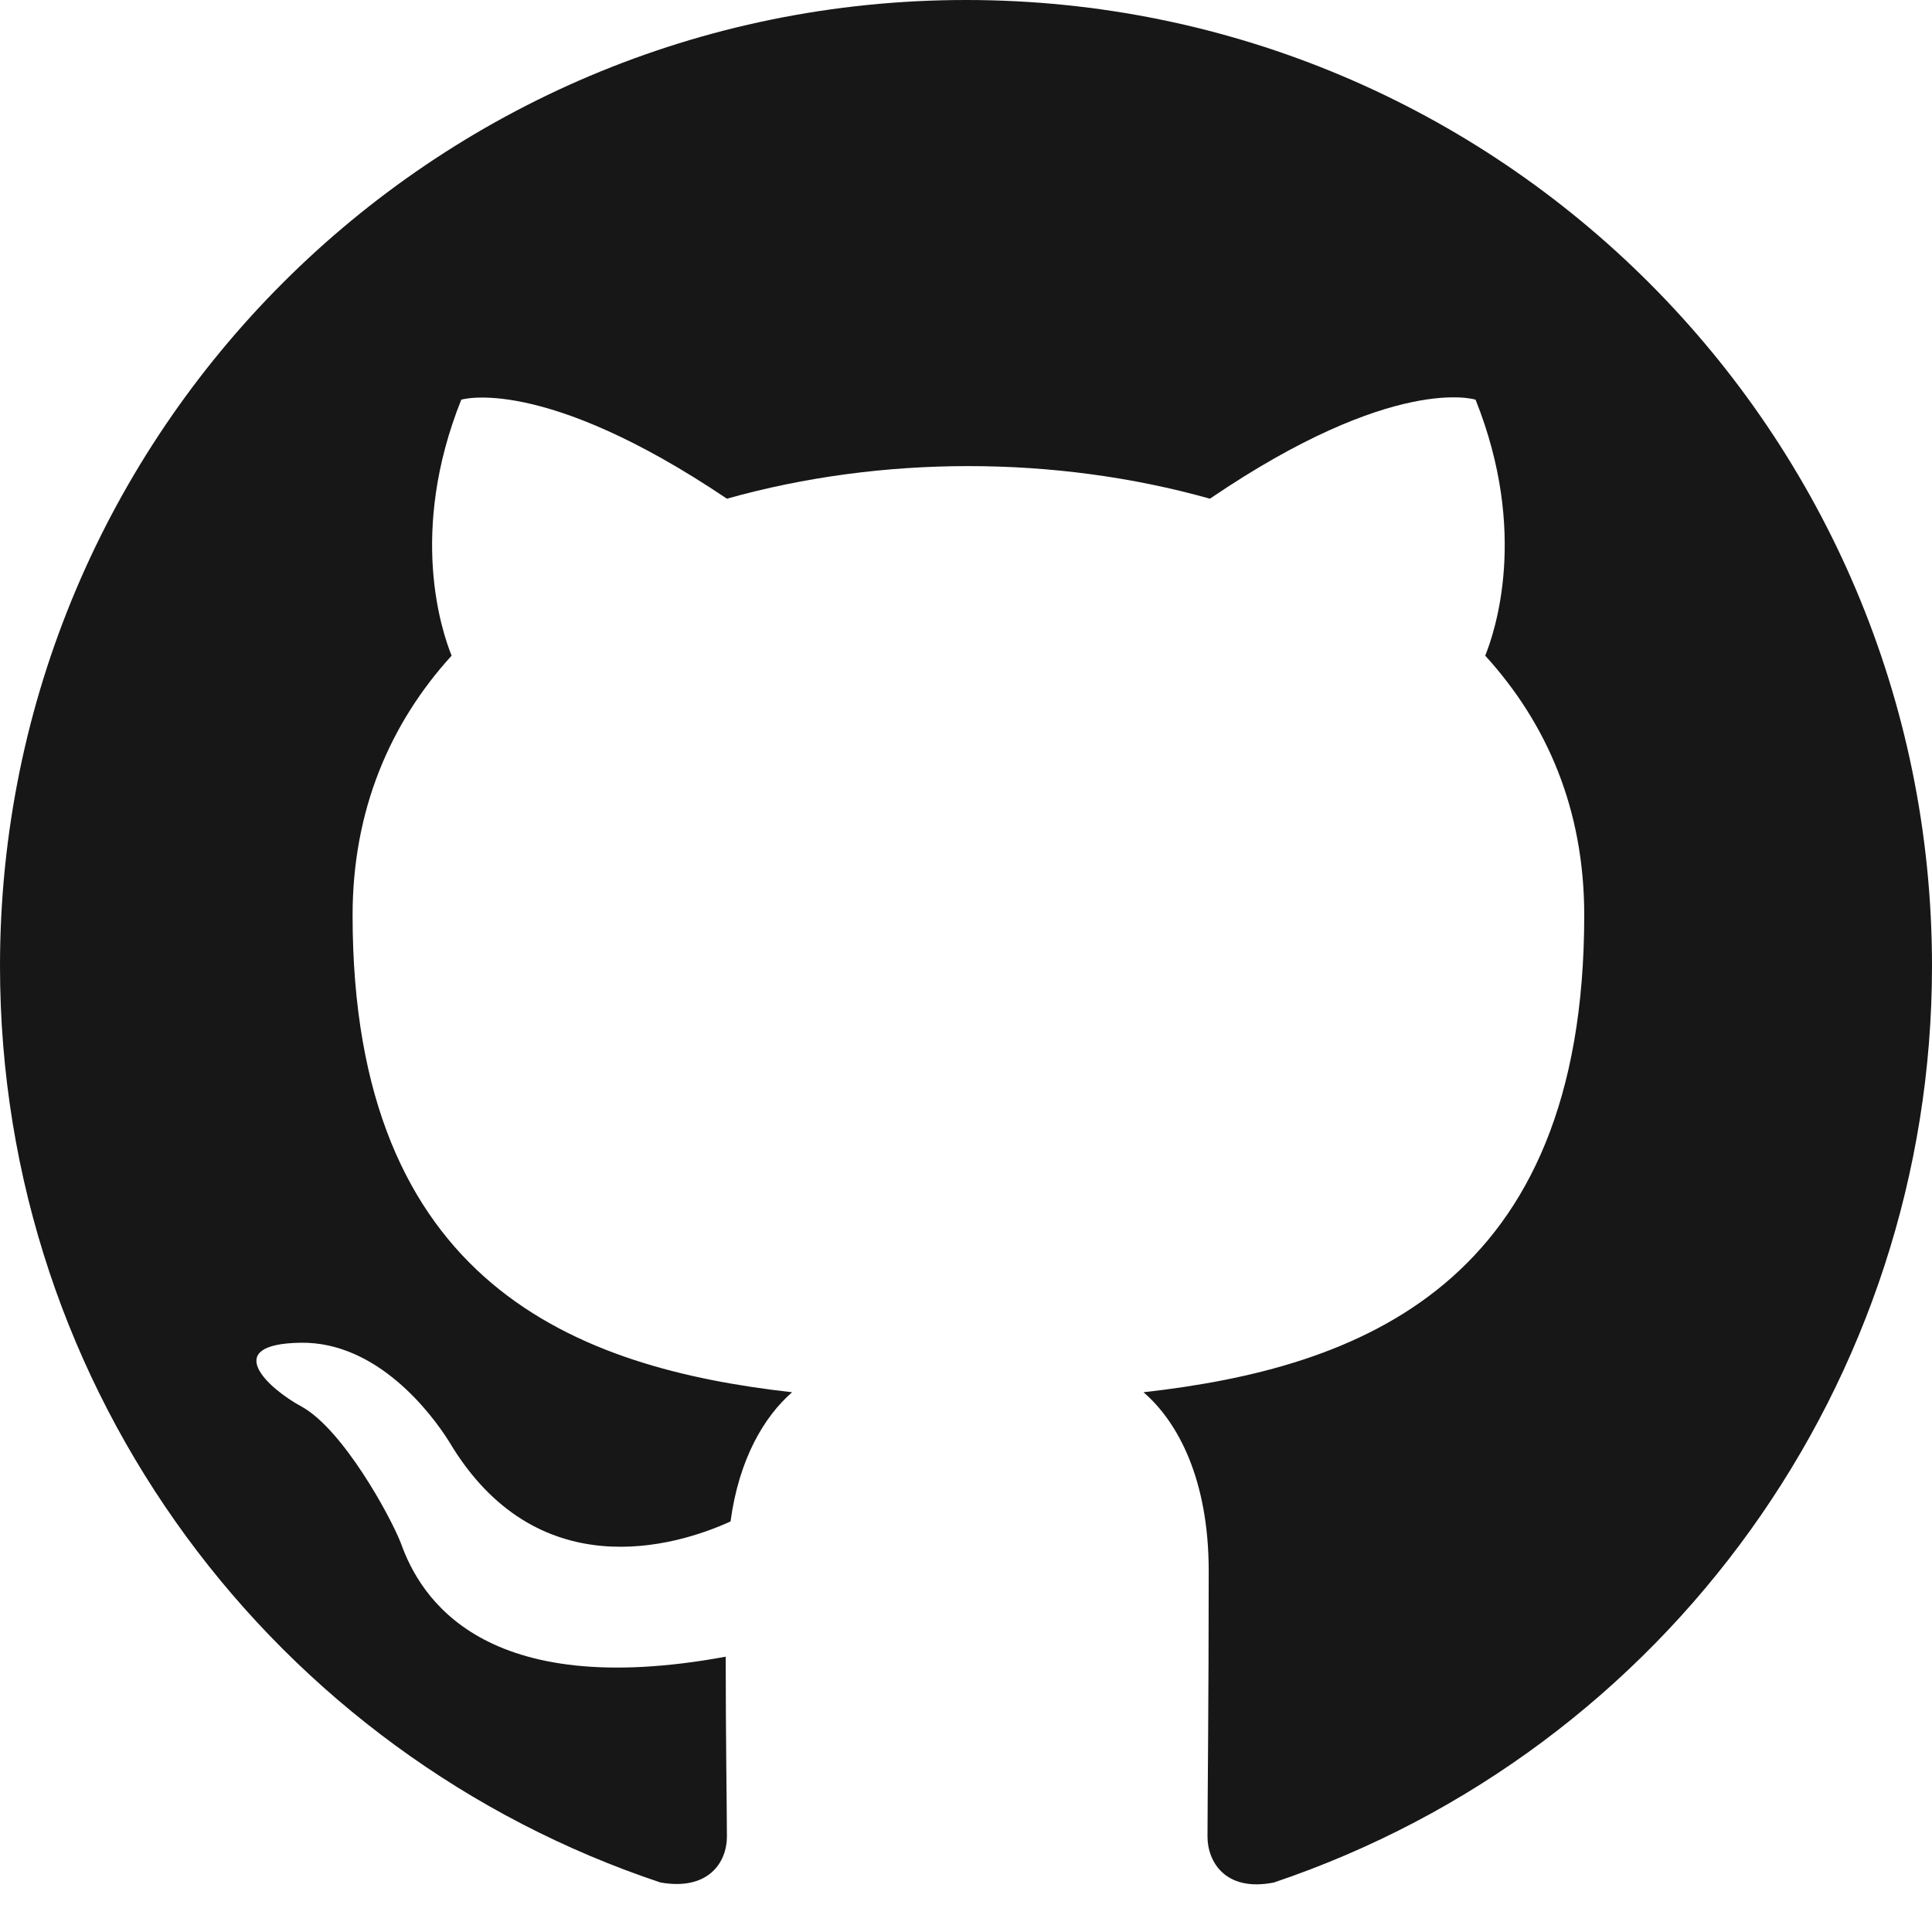
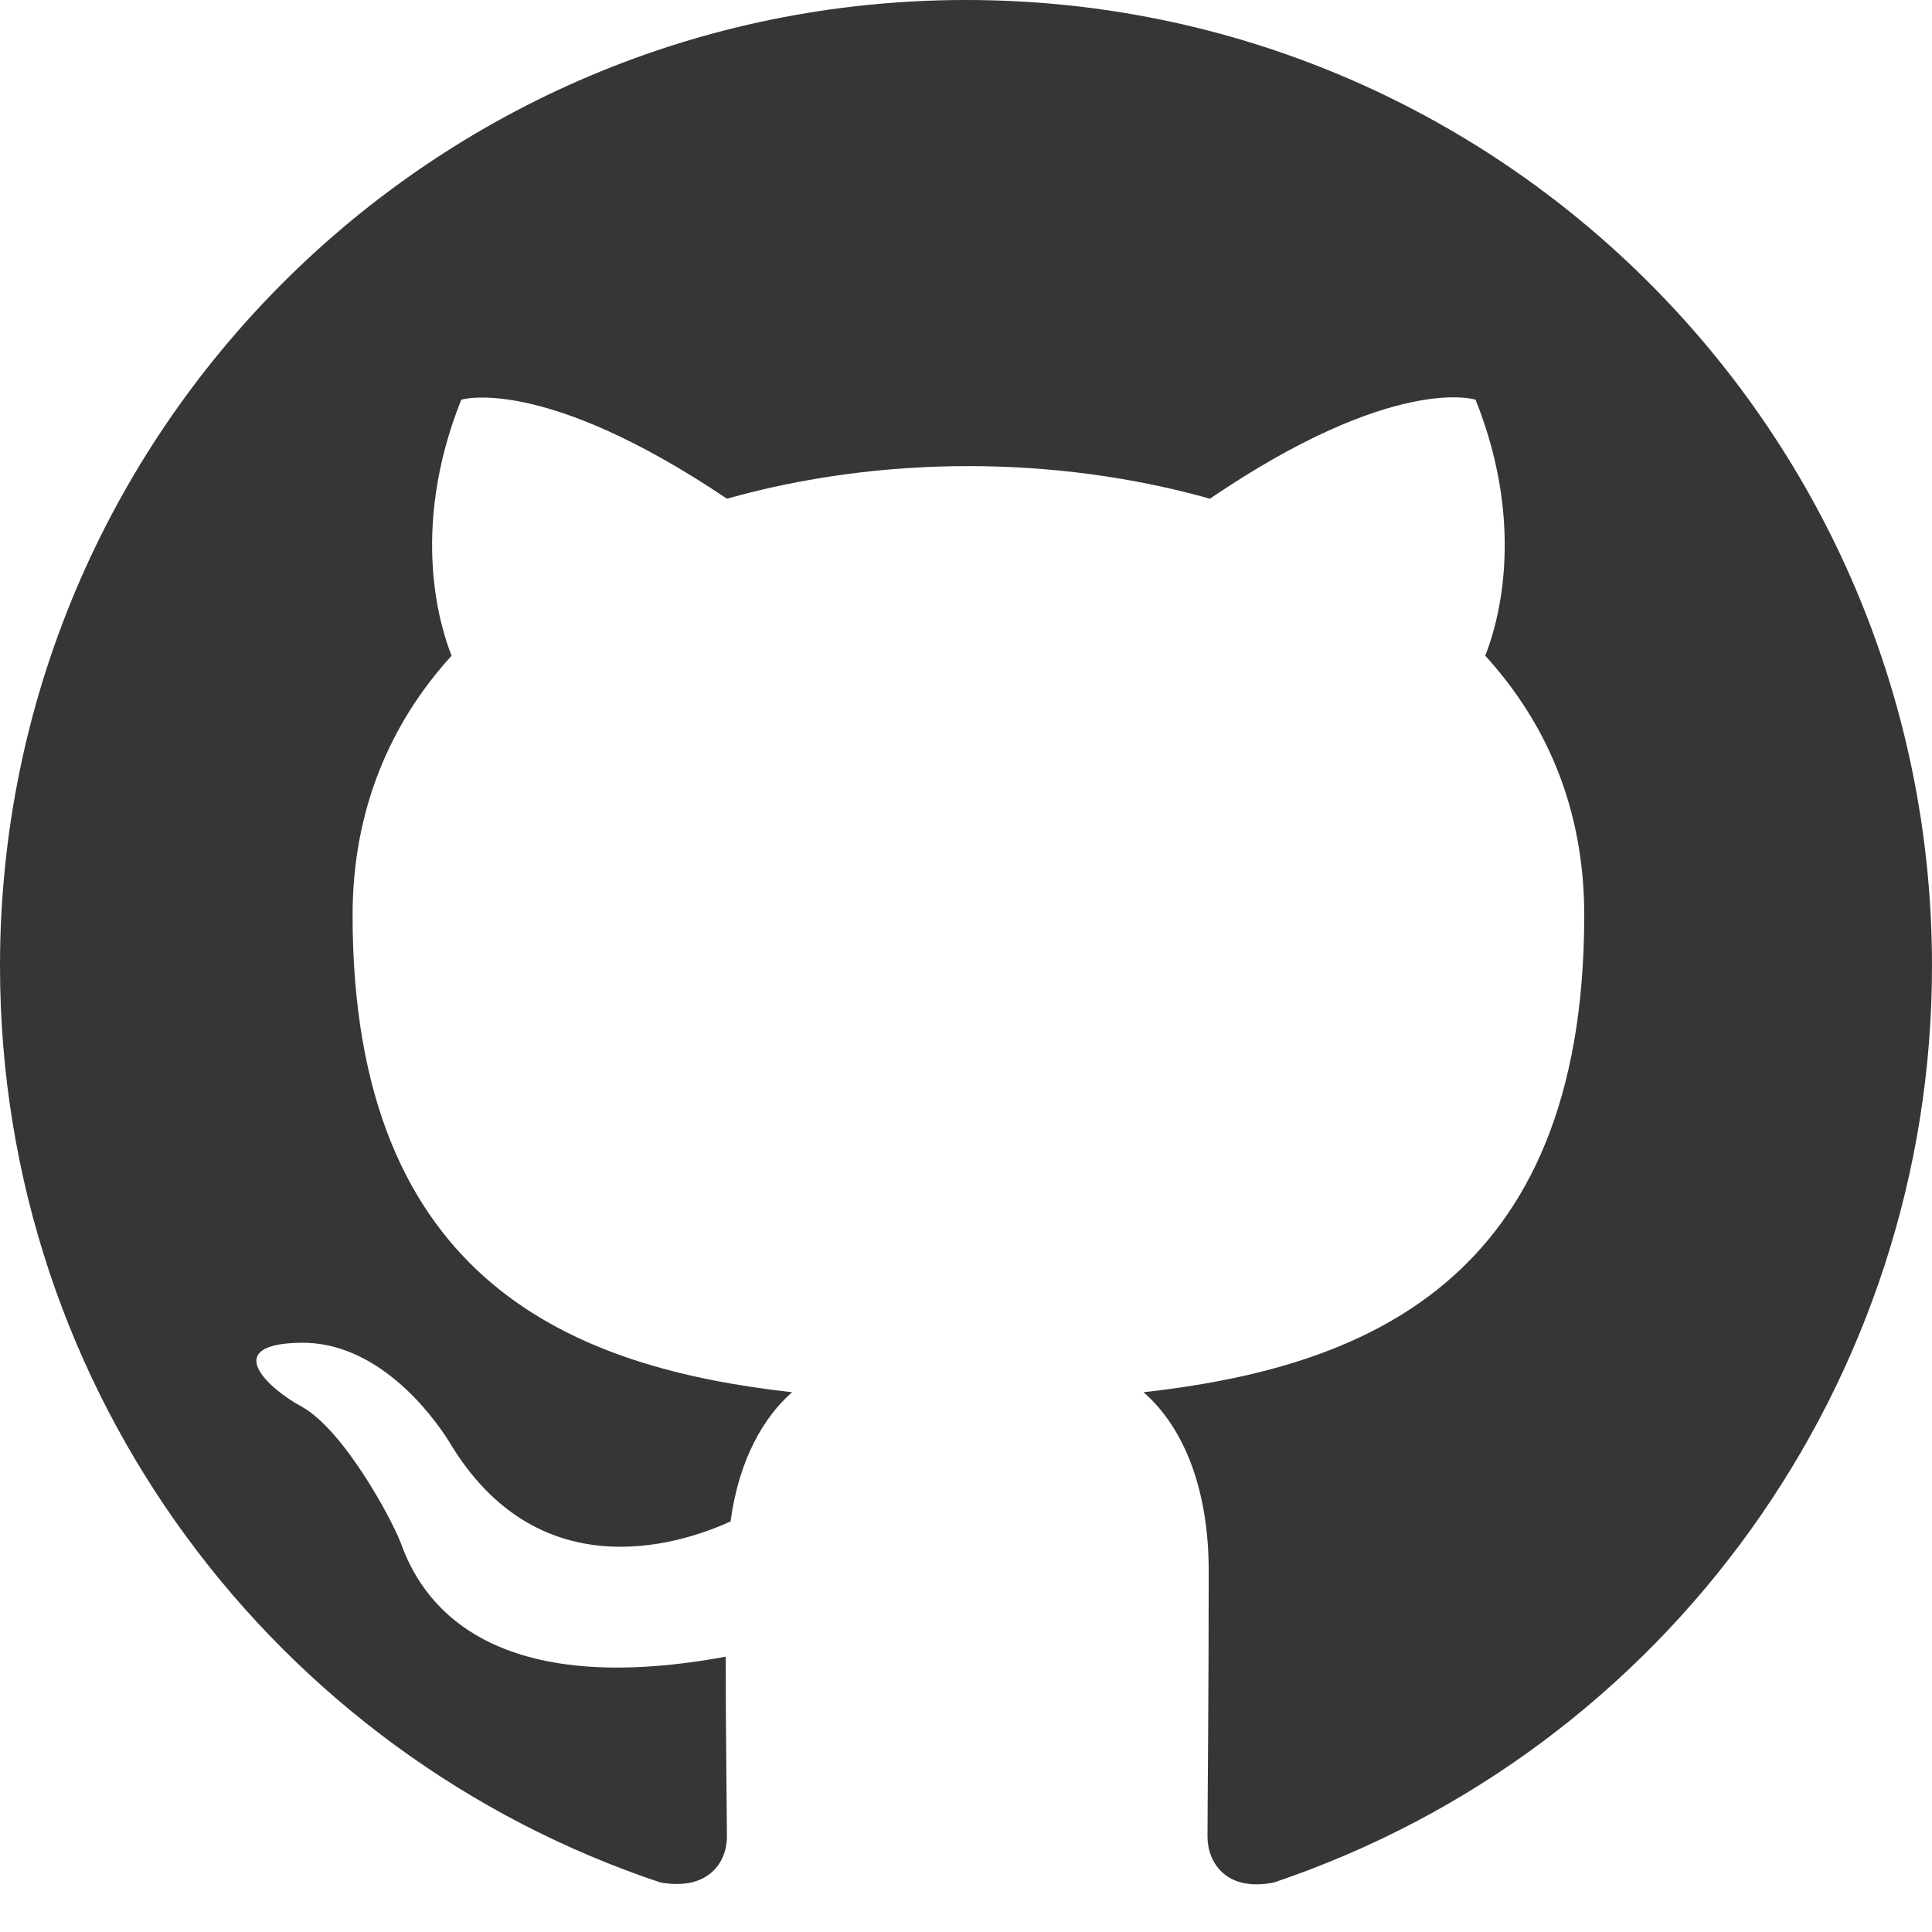
<svg xmlns="http://www.w3.org/2000/svg" viewBox="0 0 16 16" width="16" height="16">
-   <path fill="#181717" fill-rule="evenodd" d="M8 0C3.58 0 0 3.58 0 8c0 3.54 2.29 6.53 5.47 7.59.4.07.55-.17.55-.38 0-.19-.01-.82-.01-1.49-2.01.37-2.53-.49-2.69-.94-.09-.23-.48-.94-.82-1.13-.28-.15-.68-.52-.01-.53.63-.01 1.08.58 1.23.82.72 1.21 1.87.87 2.33.66.07-.52.28-.87.51-1.07-1.78-.2-3.64-.89-3.64-3.95 0-.87.31-1.59.82-2.15-.08-.2-.36-1.02.08-2.12 0 0 .67-.21 2.2.82.64-.18 1.32-.27 2-.27s1.36.09 2 .27c1.53-1.04 2.2-.82 2.2-.82.44 1.1.16 1.92.08 2.12.51.56.82 1.27.82 2.15 0 3.07-1.87 3.75-3.65 3.95.29.25.54.73.54 1.48 0 1.07-.01 1.93-.01 2.2 0 .21.15.46.55.38A8.01 8.01 0 0 0 16 8c0-4.42-3.58-8-8-8z" />
+   <path fill="#363636" fill-rule="evenodd" d="M8 0C3.58 0 0 3.58 0 8c0 3.54 2.29 6.53 5.47 7.59.4.07.55-.17.55-.38 0-.19-.01-.82-.01-1.49-2.01.37-2.53-.49-2.69-.94-.09-.23-.48-.94-.82-1.13-.28-.15-.68-.52-.01-.53.63-.01 1.08.58 1.23.82.72 1.21 1.87.87 2.33.66.07-.52.28-.87.51-1.07-1.78-.2-3.64-.89-3.64-3.95 0-.87.31-1.59.82-2.15-.08-.2-.36-1.02.08-2.12 0 0 .67-.21 2.2.82.64-.18 1.32-.27 2-.27s1.36.09 2 .27c1.53-1.04 2.2-.82 2.2-.82.44 1.1.16 1.92.08 2.12.51.56.82 1.27.82 2.15 0 3.07-1.87 3.75-3.65 3.95.29.25.54.73.54 1.48 0 1.07-.01 1.93-.01 2.2 0 .21.15.46.55.38A8.01 8.01 0 0 0 16 8c0-4.42-3.58-8-8-8z" />
</svg>
